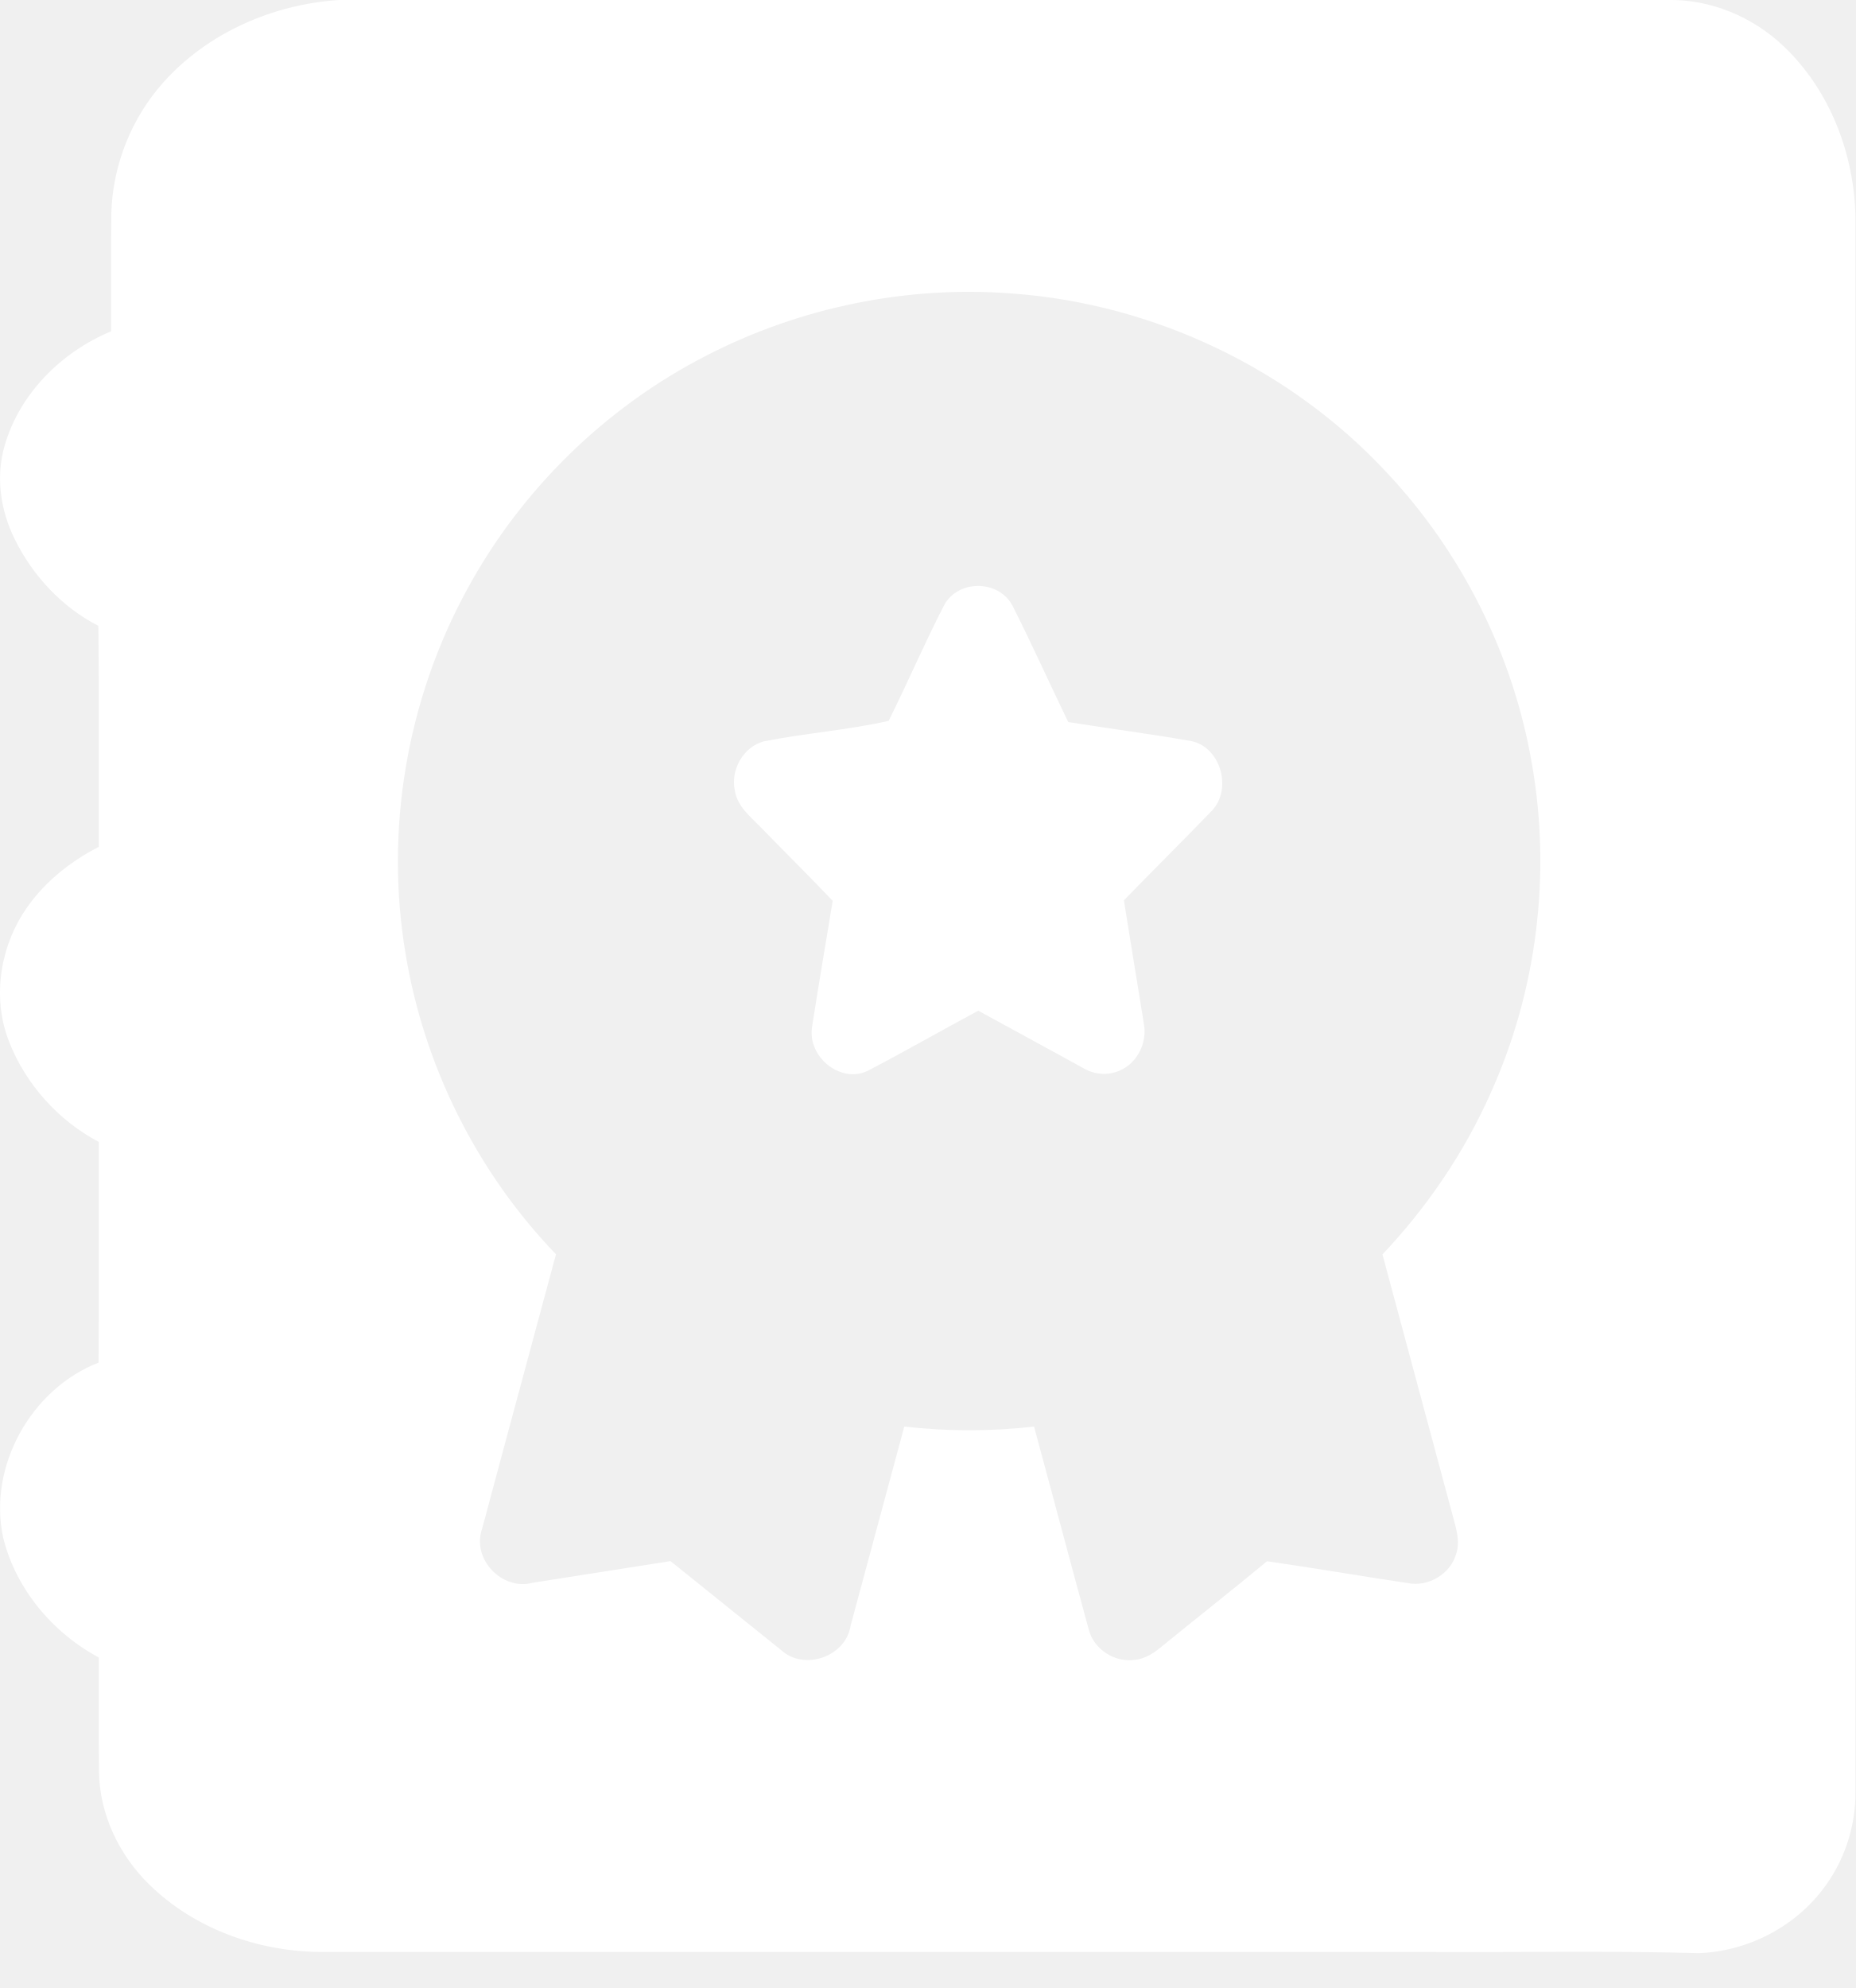
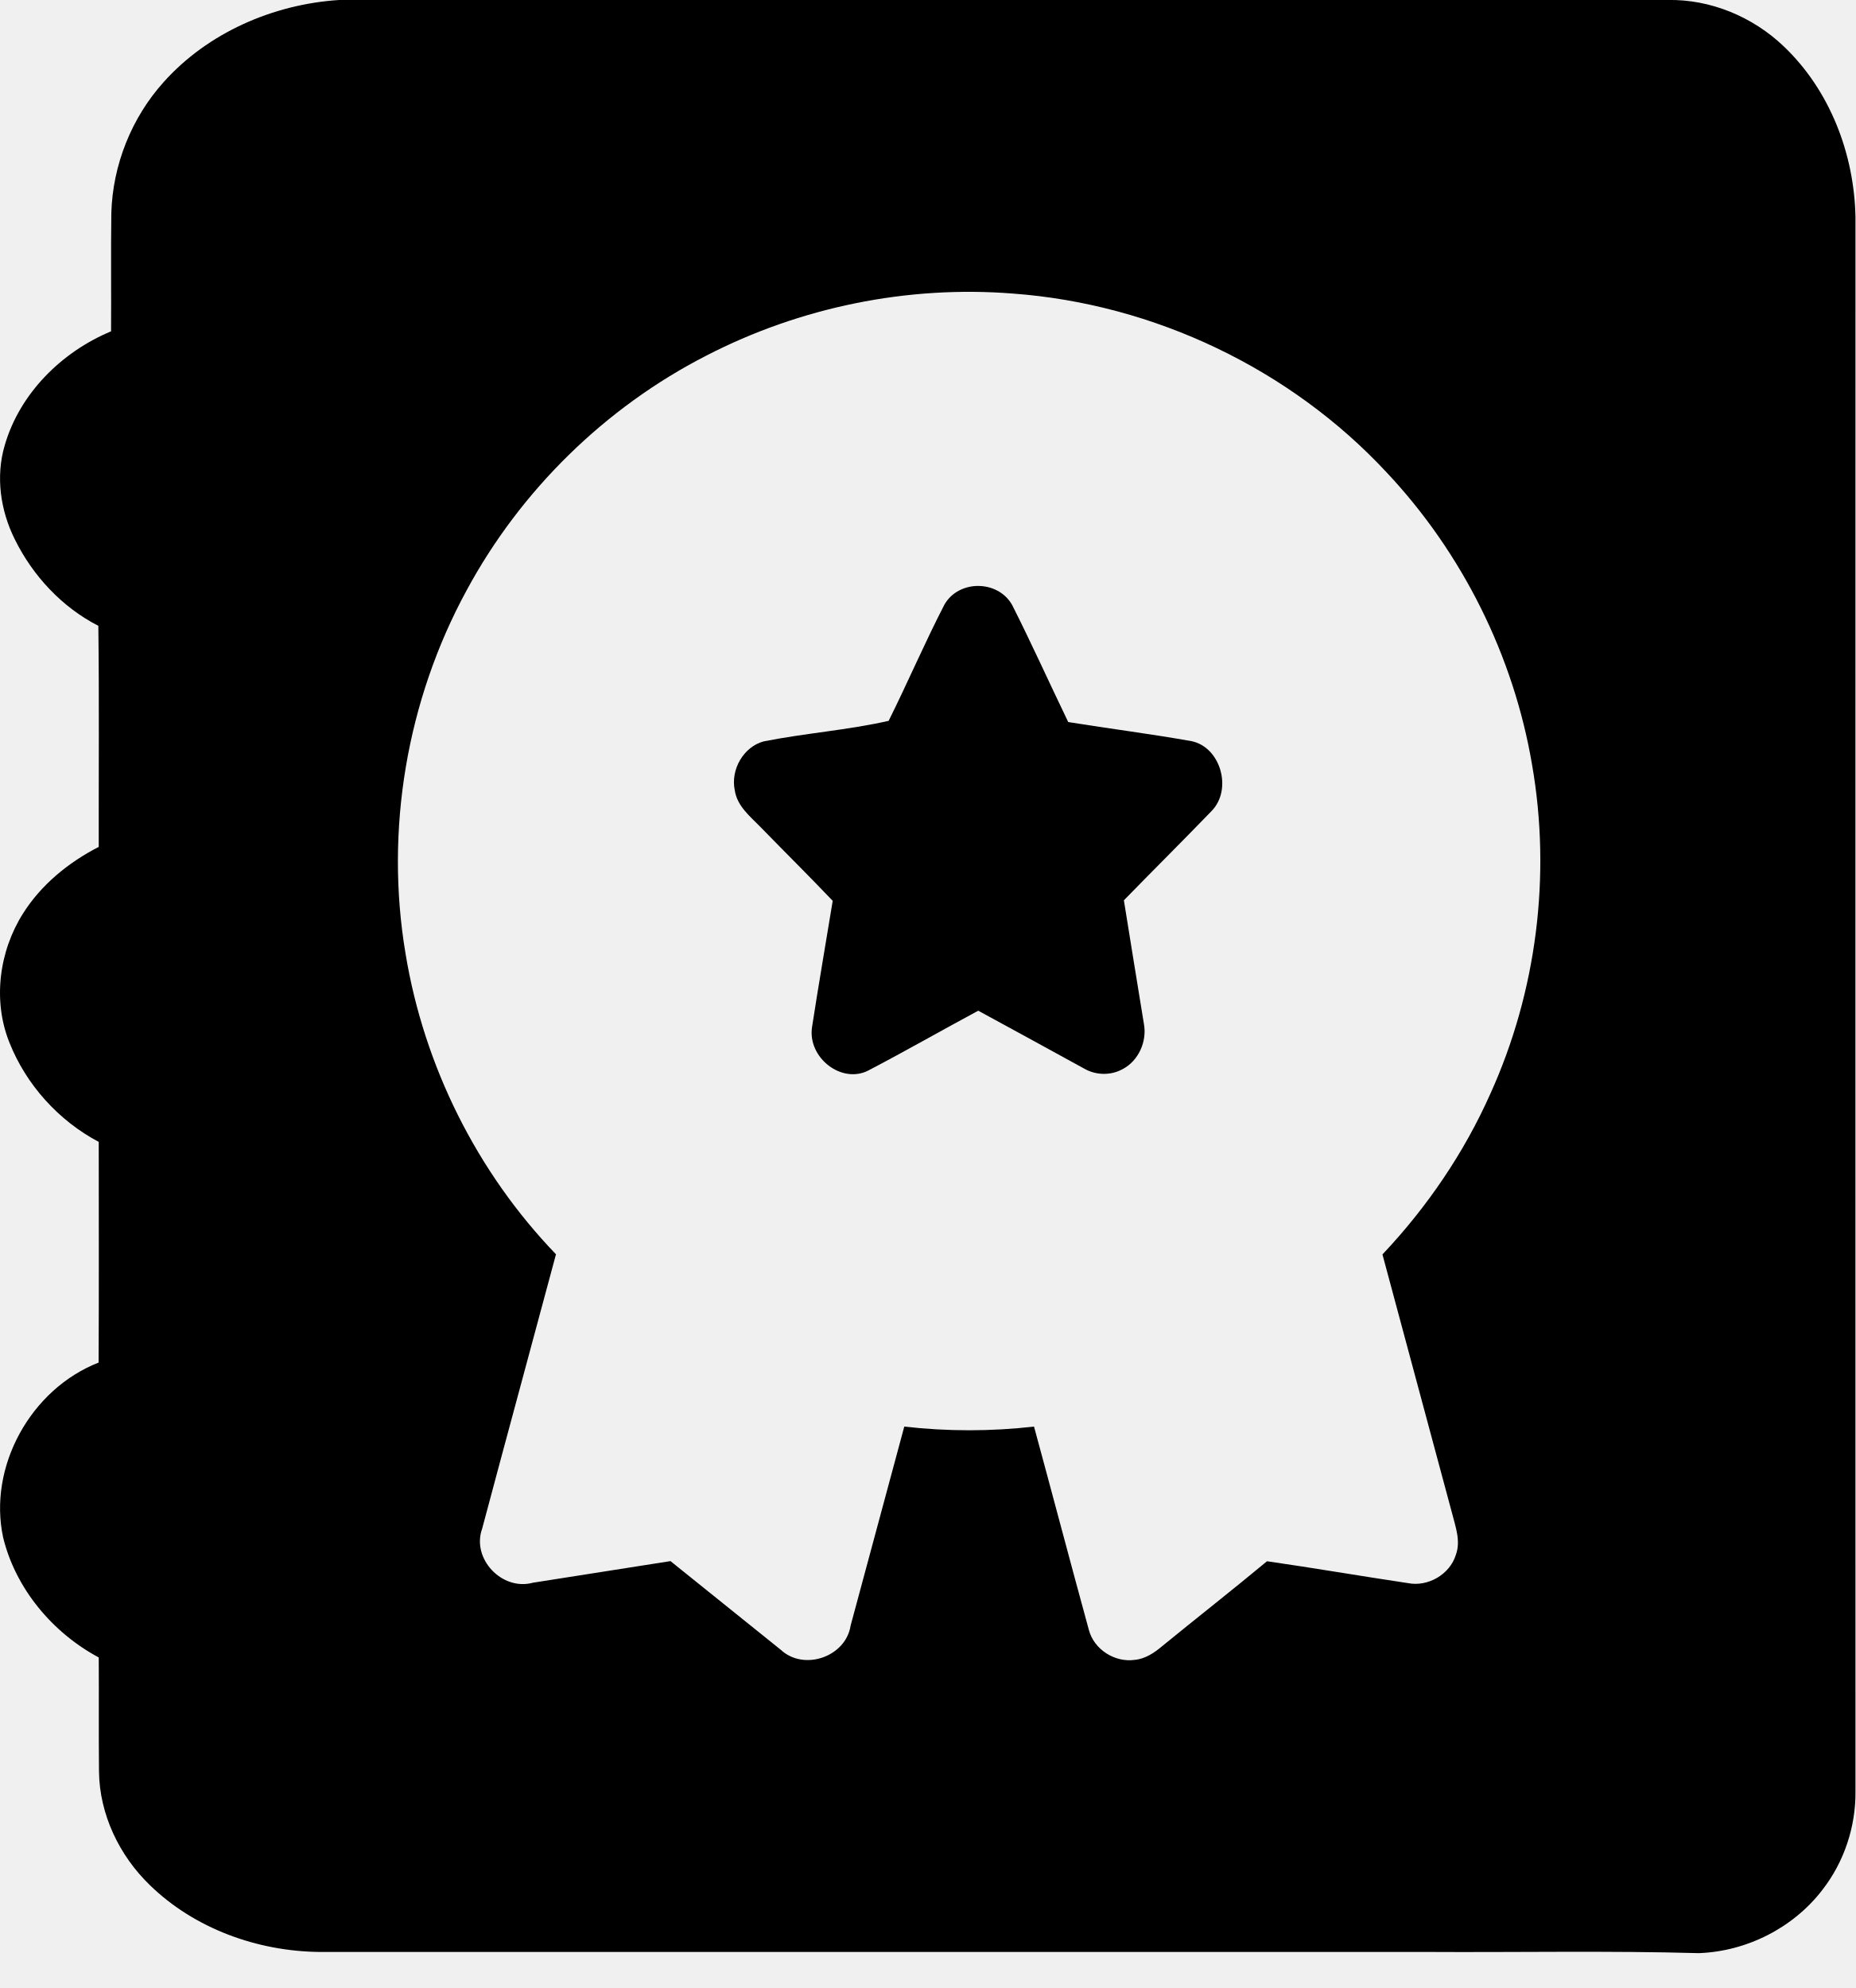
<svg xmlns="http://www.w3.org/2000/svg" width="14px" height="15px" viewBox="0 0 14 15" version="1.1">
-   <g id="页面-1" stroke="none" stroke-width="1" fill="none" fill-rule="evenodd">
-     <g id="菜单icon" transform="translate(-20, -353)" fill="#FFFFFF" fill-rule="nonzero">
+   <g id="页面-1" stroke="none" stroke-width="1">
+     <g id="菜单icon" transform="translate(-20, -353)">
      <g id="菜单栏/默认备份-12" transform="translate(0, 333)">
        <g id="授信管理/选中icon" transform="translate(20, 20)">
          <path d="M1.235,0.619 C1.568,0.247 2.061,0.032 2.558,0 C5.899,-0 9.24,-0 12.581,0 C12.906,-0.007 13.226,0.127 13.459,0.35 C13.808,0.682 13.991,1.163 14,1.638 C14,5.597 13.999,9.557 14,13.516 C14.003,13.783 13.914,14.05 13.75,14.26 C13.531,14.546 13.179,14.724 12.818,14.737 C12.135,14.718 11.45,14.732 10.766,14.728 L2.41,14.728 C1.942,14.723 1.468,14.552 1.131,14.224 C0.9,14.001 0.751,13.69 0.747,13.368 C0.744,13.081 0.747,12.794 0.745,12.506 C0.396,12.319 0.118,11.987 0.024,11.602 C-0.092,11.067 0.232,10.481 0.744,10.281 C0.747,9.726 0.745,9.171 0.745,8.616 C0.441,8.455 0.197,8.184 0.071,7.866 C-0.056,7.55 -0.007,7.178 0.174,6.892 C0.311,6.675 0.517,6.507 0.745,6.39 C0.744,5.834 0.749,5.278 0.742,4.722 C0.468,4.582 0.247,4.344 0.112,4.07 C0.003,3.852 -0.034,3.595 0.036,3.359 C0.149,2.969 0.465,2.655 0.838,2.5 C0.84,2.203 0.836,1.906 0.84,1.608 C0.85,1.246 0.992,0.889 1.235,0.619 M5.328,2.684 C4.565,3.075 3.928,3.701 3.522,4.452 C3.069,5.283 2.903,6.264 3.06,7.196 C3.199,8.042 3.598,8.844 4.195,9.464 C4.01,10.154 3.822,10.844 3.638,11.534 C3.556,11.761 3.788,12.006 4.021,11.942 C4.367,11.888 4.713,11.833 5.059,11.779 C5.336,12.002 5.613,12.225 5.891,12.448 C6.066,12.611 6.382,12.501 6.418,12.266 C6.553,11.765 6.688,11.264 6.823,10.764 C7.148,10.801 7.477,10.801 7.802,10.764 C7.941,11.275 8.076,11.788 8.216,12.299 C8.255,12.446 8.412,12.546 8.563,12.524 C8.644,12.516 8.712,12.469 8.771,12.419 C9.033,12.205 9.3,11.996 9.56,11.78 C9.914,11.831 10.268,11.892 10.623,11.945 C10.775,11.975 10.94,11.879 10.985,11.731 C11.023,11.627 10.982,11.519 10.956,11.417 C10.781,10.767 10.606,10.116 10.431,9.465 C10.767,9.109 11.046,8.7 11.245,8.253 C11.595,7.481 11.705,6.605 11.56,5.771 C11.421,4.95 11.034,4.172 10.462,3.564 C9.737,2.784 8.708,2.293 7.642,2.215 C6.847,2.152 6.036,2.318 5.328,2.684 L5.328,2.684 Z" id="形状" />
          <path d="M7.637,4.565 C7.784,4.856 7.918,5.154 8.06,5.448 C8.369,5.498 8.68,5.537 8.989,5.592 C9.209,5.636 9.301,5.954 9.143,6.118 C8.924,6.345 8.7,6.567 8.48,6.793 C8.529,7.104 8.581,7.414 8.631,7.725 C8.656,7.858 8.59,8.004 8.472,8.066 C8.381,8.117 8.266,8.114 8.177,8.061 C7.912,7.916 7.647,7.77 7.381,7.626 C7.106,7.774 6.833,7.93 6.556,8.075 C6.353,8.184 6.092,7.981 6.127,7.75 C6.176,7.432 6.231,7.115 6.283,6.797 C6.104,6.609 5.919,6.426 5.738,6.24 C5.66,6.16 5.562,6.083 5.544,5.963 C5.511,5.805 5.612,5.634 5.762,5.594 C6.074,5.532 6.396,5.509 6.705,5.439 C6.85,5.148 6.978,4.848 7.127,4.56 C7.237,4.372 7.531,4.376 7.637,4.565 Z" id="路径" />
        </g>
      </g>
    </g>
  </g>
</svg>
